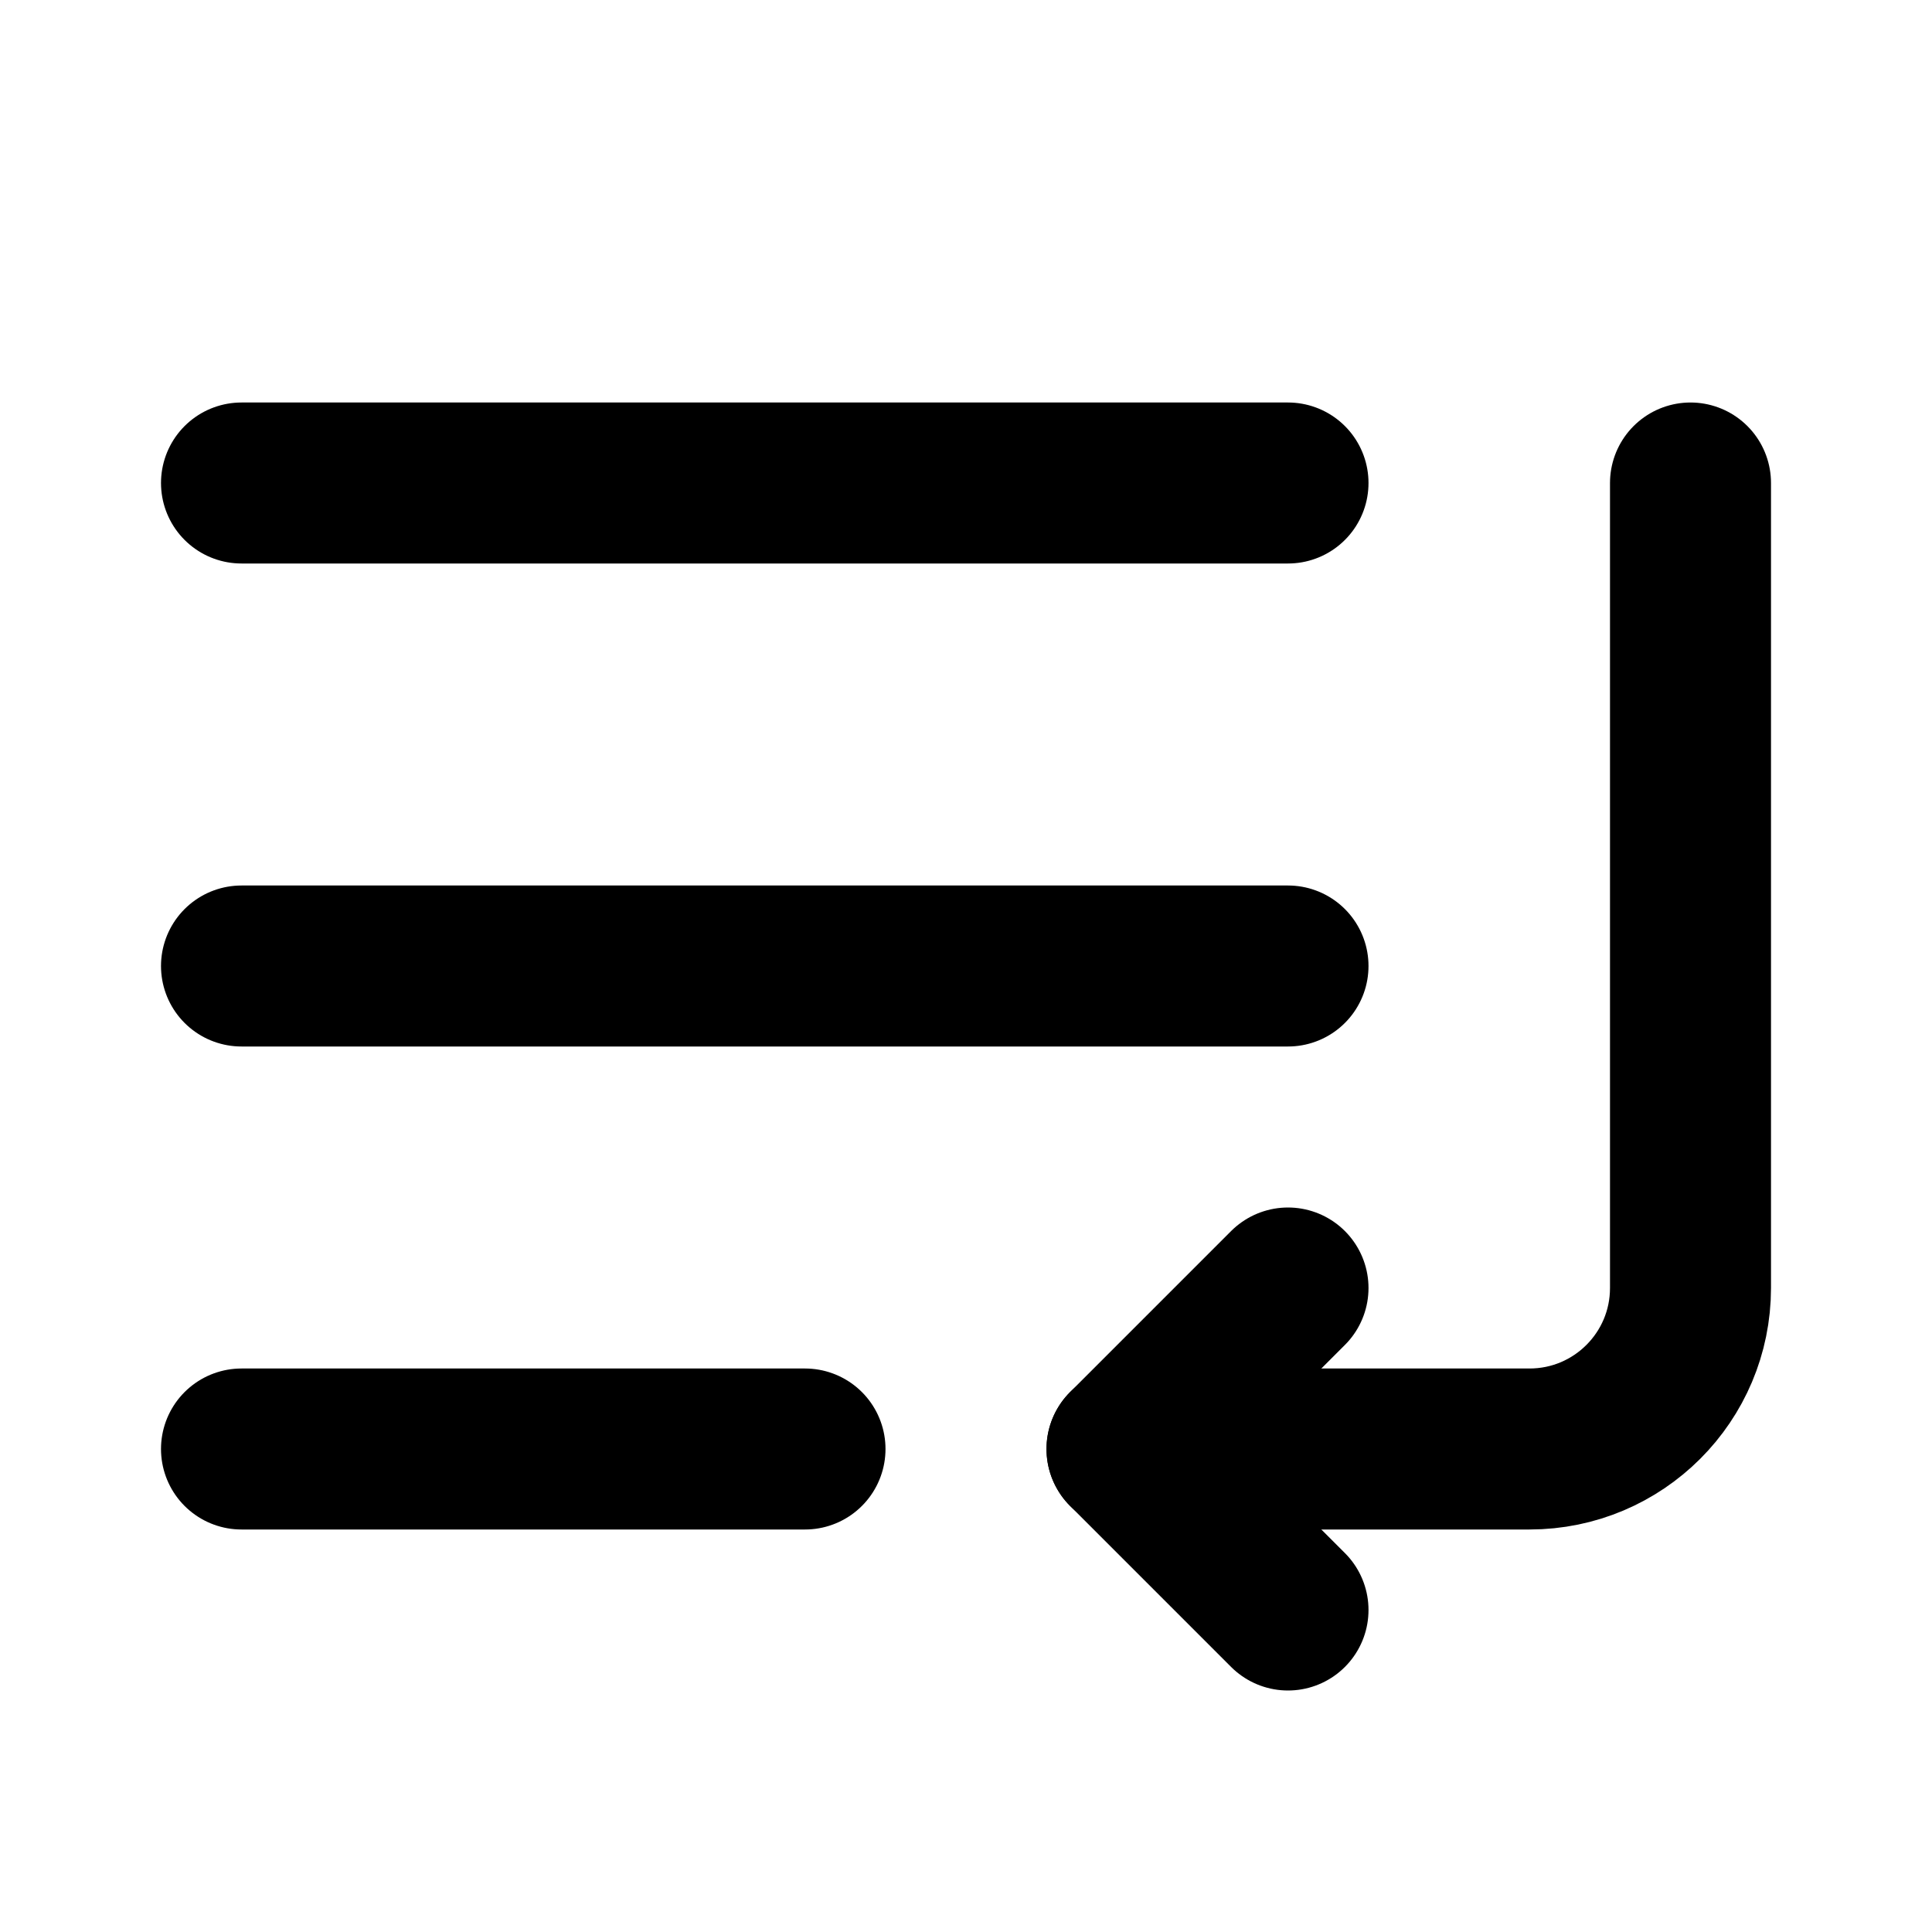
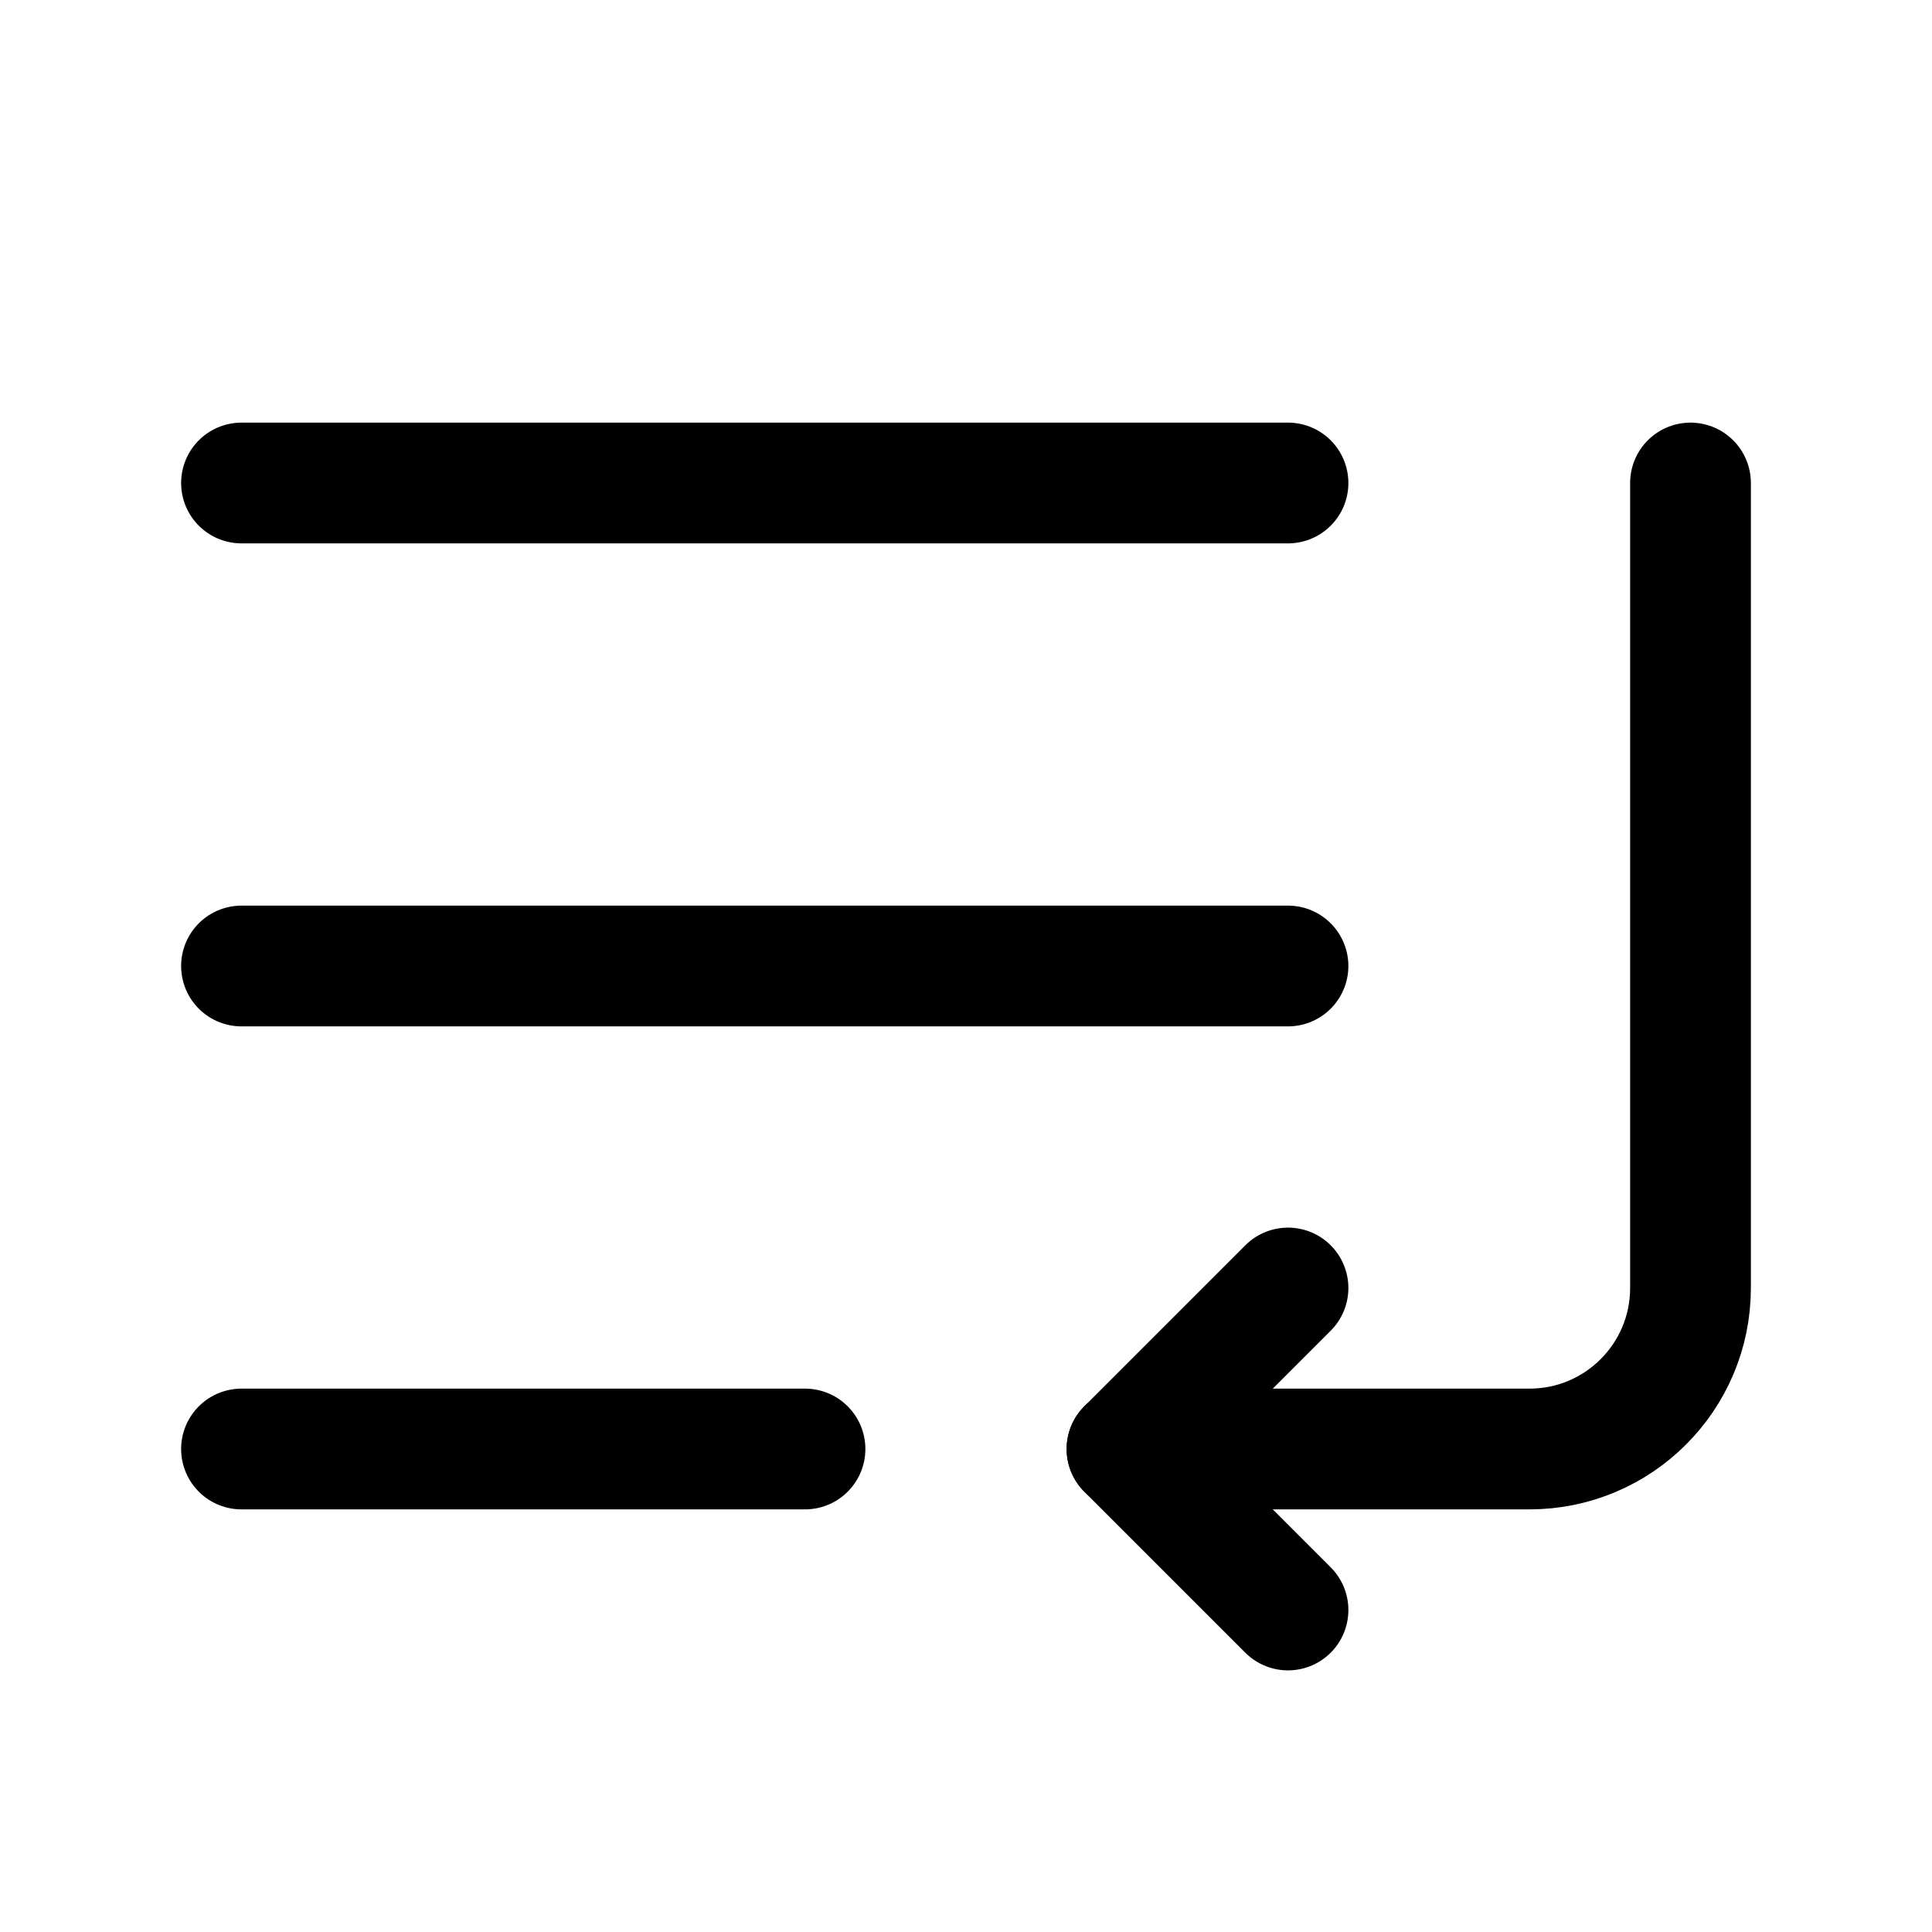
- <svg xmlns="http://www.w3.org/2000/svg" width="24" height="24" viewBox="0 0 24 24" fill="none" stroke="currentColor" stroke-width="2" stroke-linecap="round" stroke-linejoin="round" class="lucide lucide-list-end">
+ <svg xmlns="http://www.w3.org/2000/svg" width="24" height="24" viewBox="0 0 24 24" fill="none" stroke="currentColor" stroke-width="1.5" stroke-linecap="round" stroke-linejoin="round" class="lucide lucide-list-end">
  <path d="M16 12H3" />
  <path d="M16 6H3" />
  <path d="M10 18H3" />
  <path d="M21 6v10a2 2 0 0 1-2 2h-5" />
  <path d="m16 16-2 2 2 2" />
</svg>
